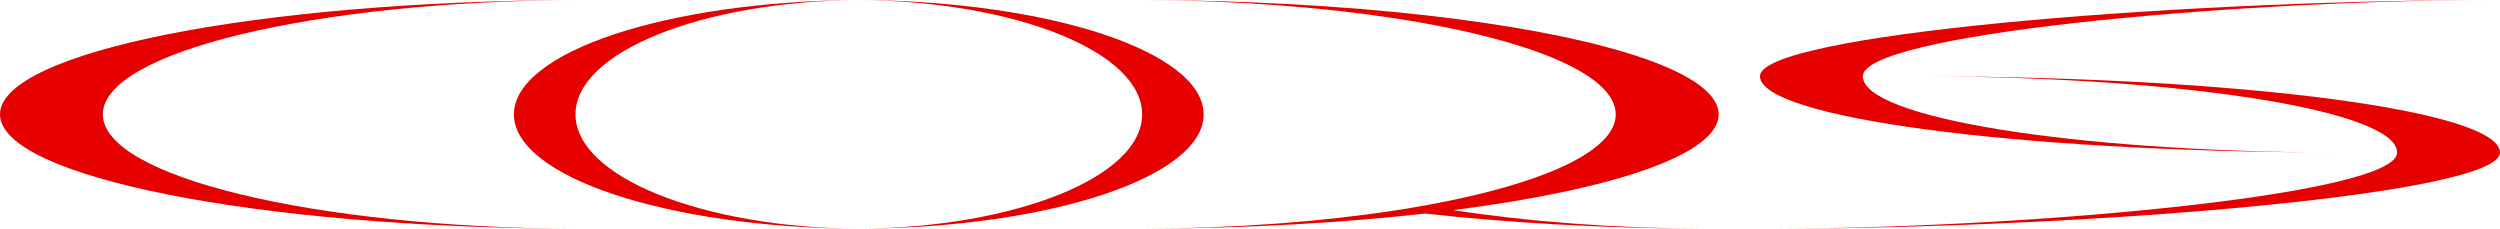
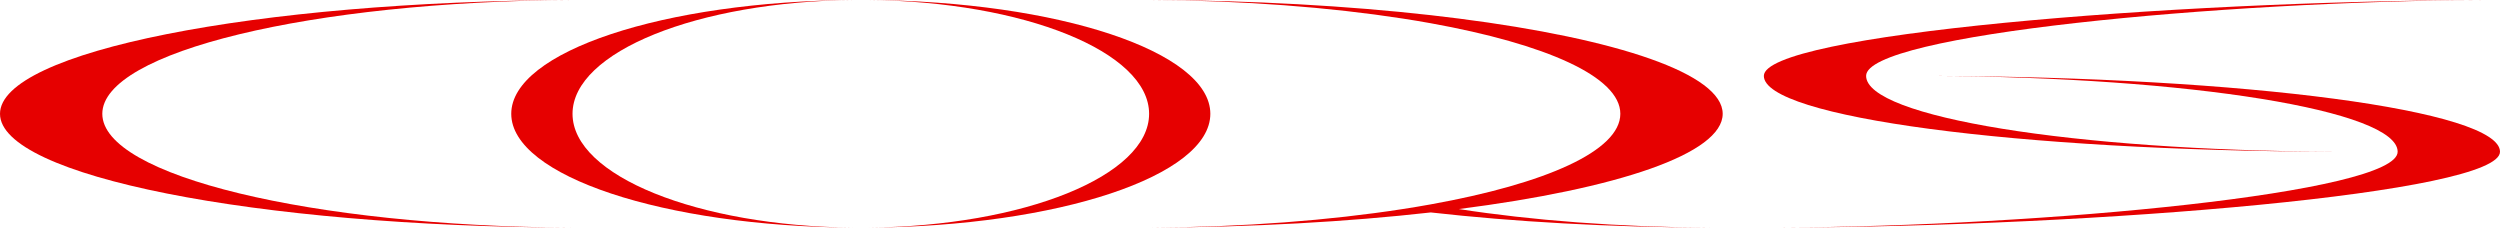
- <svg xmlns="http://www.w3.org/2000/svg" id="_图层_2" data-name="图层 2" viewBox="0 0 735.86 67.35">
+ <svg xmlns="http://www.w3.org/2000/svg" id="_图层_2" data-name="图层 2" viewBox="0 0 591.59 53.87">
  <defs>
    <style>
      .cls-1 {
        fill: #e60000;
      }
    </style>
  </defs>
  <g id="_图层_2-2" data-name="图层 2">
    <g>
-       <path class="cls-1" d="M169.14,67.35C75.32,66.97,0,52.05,0,33.67S75.32.38,169.14,0C92.06.46,30.27,15.34,30.27,33.67s61.79,33.22,138.86,33.68Z" />
+       <path class="cls-1" d="M135.27,53.87C60.24,53.56,0,41.63,0,26.93S60.24.3,135.27,0C73.63.37,24.21,12.27,24.21,26.93s49.42,26.57,111.06,26.94Z" />
      <g>
        <g>
-           <path class="cls-1" d="M686.4,44.89c1.49.01,2.98.01,4.46.01" />
-           <path class="cls-1" d="M686.4,44.89c-93.46-.3-168.36-10.23-168.36-22.45S636.53.3,731.36,0c-78.37.37-183.04,10.26-183.04,22.45s61.37,22.08,138.09,22.45Z" />
-           <path class="cls-1" d="M686.4,44.89c1.49.01,2.98.01,4.46.01" />
+           <path class="cls-1" d="M552.04,35.91c1.19,0,2.38,0,3.57,0" />
+           <path class="cls-1" d="M552.04,35.91c-74.75-.24-134.65-8.18-134.65-17.95S512.15.24,587.99,0c-62.68.29-146.4,8.21-146.4,17.95s49.08,17.66,110.44,17.95Z" />
+           <path class="cls-1" d="M552.04,35.91c1.19,0,2.38,0,3.57,0" />
        </g>
-         <path class="cls-1" d="M735.86,44.9c0,12.22-118.5,22.14-213.32,22.45,78.36-.37,183.03-10.27,183.03-22.45s-61.36-22.08-138.09-22.45c93.46.3,168.37,10.22,168.37,22.45Z" />
+         <path class="cls-1" d="M591.59,35.91c0,9.77-94.77,17.71-170.61,17.95,62.67-.29,146.39-8.22,146.39-17.95s-49.07-17.66-110.44-17.95c74.75.24,134.66,8.17,134.66,17.95Z" />
      </g>
-       <path class="cls-1" d="M252.49,67.35c-56.15-.38-101.22-15.3-101.22-33.68S196.34.38,252.49,0c-46.13.46-83.1,15.34-83.1,33.67s36.97,33.22,83.1,33.68Z" />
-       <path class="cls-1" d="M354.29,33.67c0,18.38-45.07,33.3-101.22,33.68,46.14-.46,83.11-15.35,83.11-33.68S299.21.46,253.06,0c56.16.38,101.22,15.29,101.22,33.67Z" />
-       <path class="cls-1" d="M427.79,61.85c21.48,3.33,47.01,5.34,74.48,5.5-30.12-.12-58.34-1.75-82.77-4.5-24.43,2.75-52.66,4.38-82.78,4.5,27.47-.16,52.99-2.17,74.48-5.5,2.85-.44,5.62-.91,8.3-1.39,34.1-6.15,56.08-15.86,56.08-26.79s-21.98-20.64-56.08-26.79c-2.68-.49-5.46-.95-8.3-1.39-21.49-3.33-47.01-5.33-74.48-5.49,30.12.12,58.35,1.74,82.78,4.48,2.81.32,5.58.66,8.29,1,47.05,6.02,78.08,16.39,78.08,28.18s-31.03,22.17-78.08,28.18Z" />
+       <g>
+         <path class="cls-1" d="M201.94,53.87c-44.91-.3-80.96-12.24-80.96-26.94S157.03.3,201.94,0c-36.9.37-66.46,12.27-66.46,26.93s29.57,26.57,66.46,26.94Z" />
+         <path class="cls-1" d="M286.41,26.93c0,14.7-36.04,26.64-80.96,26.94,36.91-.37,66.47-12.28,66.47-26.94S242.36.37,205.45,0c44.92.3,80.96,12.23,80.96,26.93Z" />
+       </g>
+       <path class="cls-1" d="M345.2,49.47c17.18,2.66,37.6,4.27,59.57,4.4-24.09-.09-46.66-1.4-66.2-3.6-19.54,2.2-42.11,3.5-66.21,3.6,21.97-.13,42.38-1.73,59.57-4.4,2.28-.35,4.49-.72,6.64-1.11,27.27-4.91,44.86-12.68,44.86-21.43s-17.58-16.5-44.86-21.43c-2.15-.39-4.36-.76-6.64-1.11-17.19-2.66-37.6-4.26-59.57-4.39,24.09.09,46.67,1.39,66.21,3.59,2.25.26,4.47.53,6.63.8,37.63,4.81,62.45,13.11,62.45,22.54s-24.82,17.73-62.45,22.54Z" />
    </g>
  </g>
</svg>
